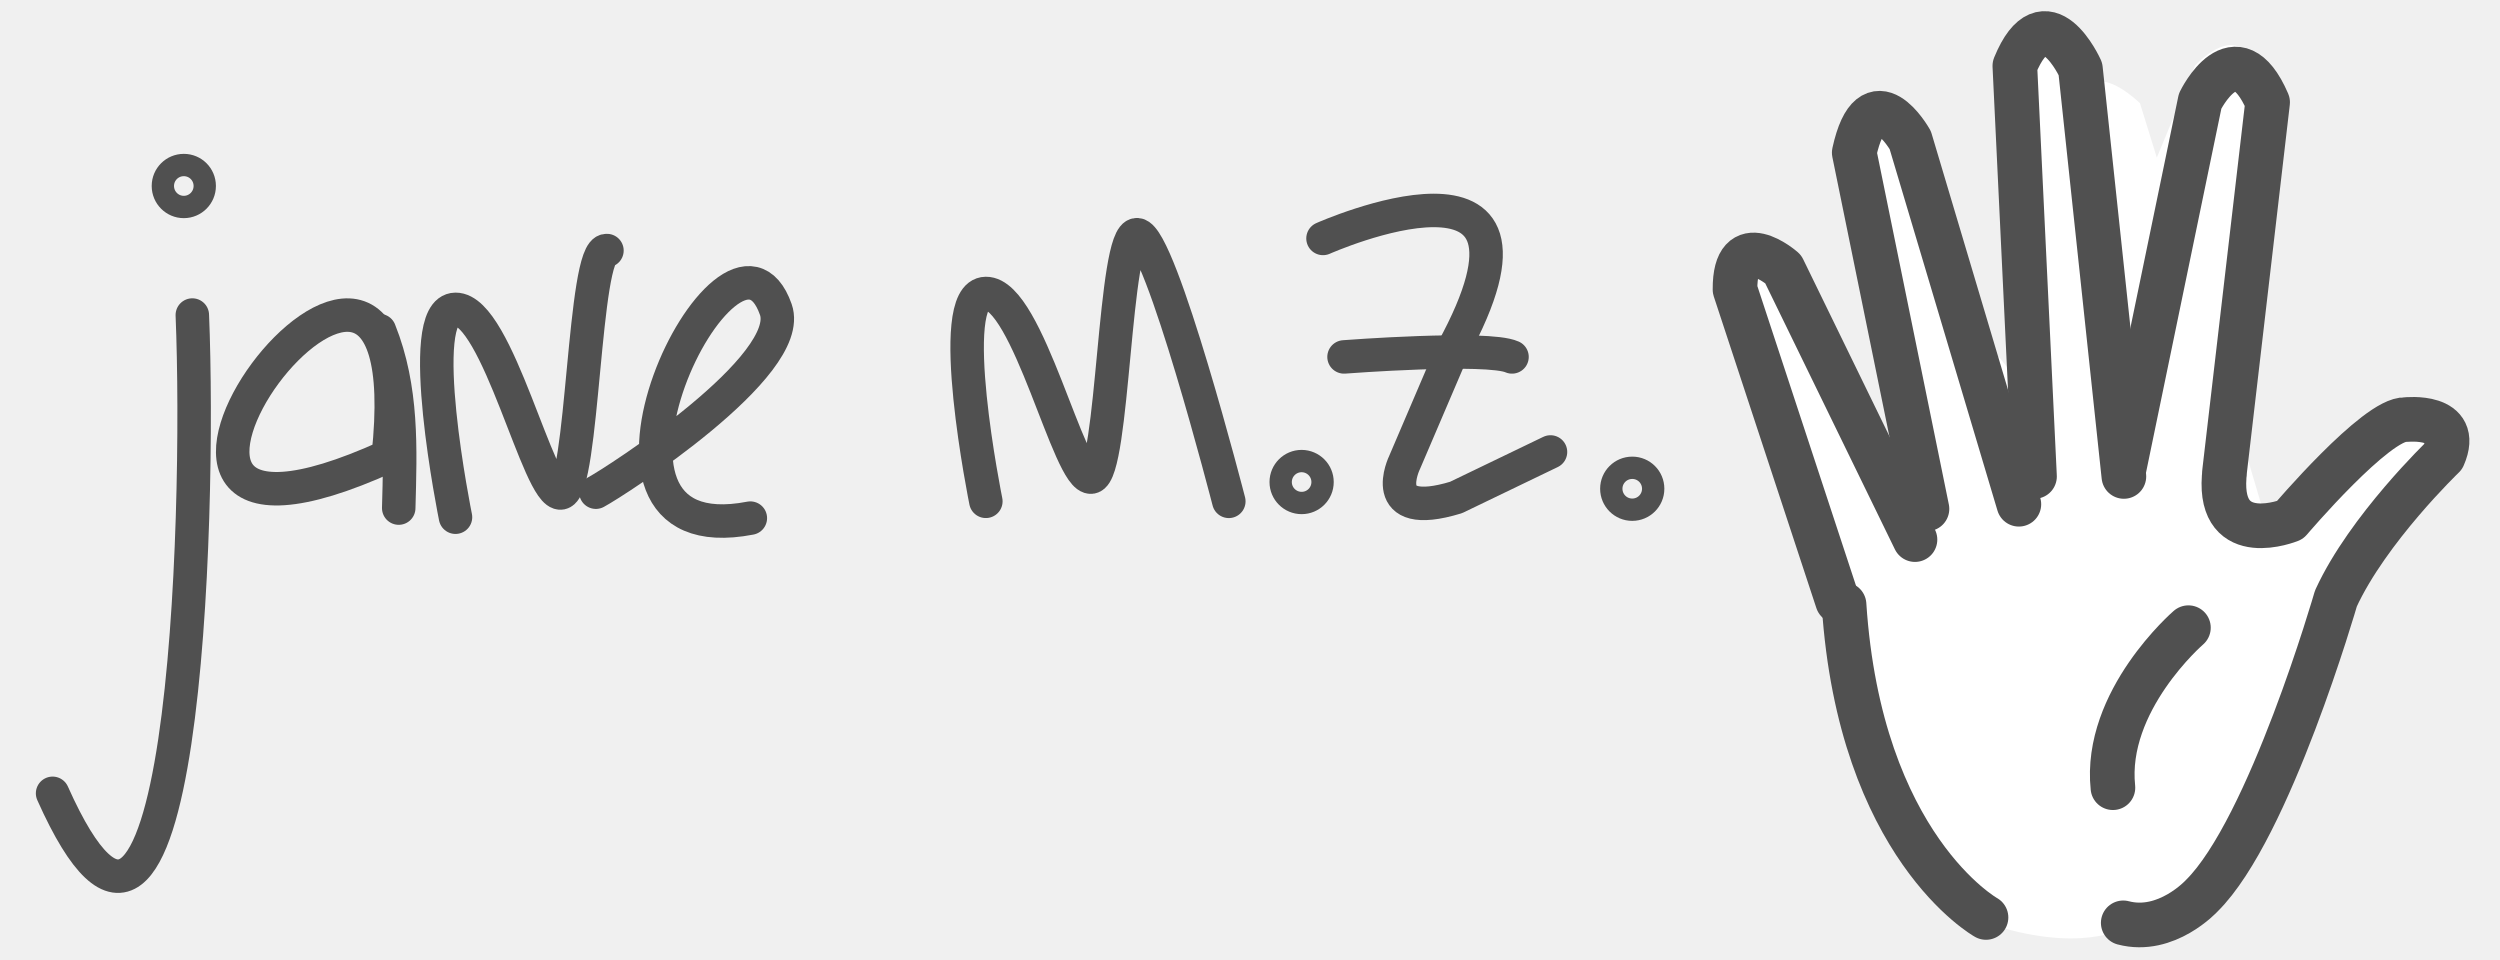
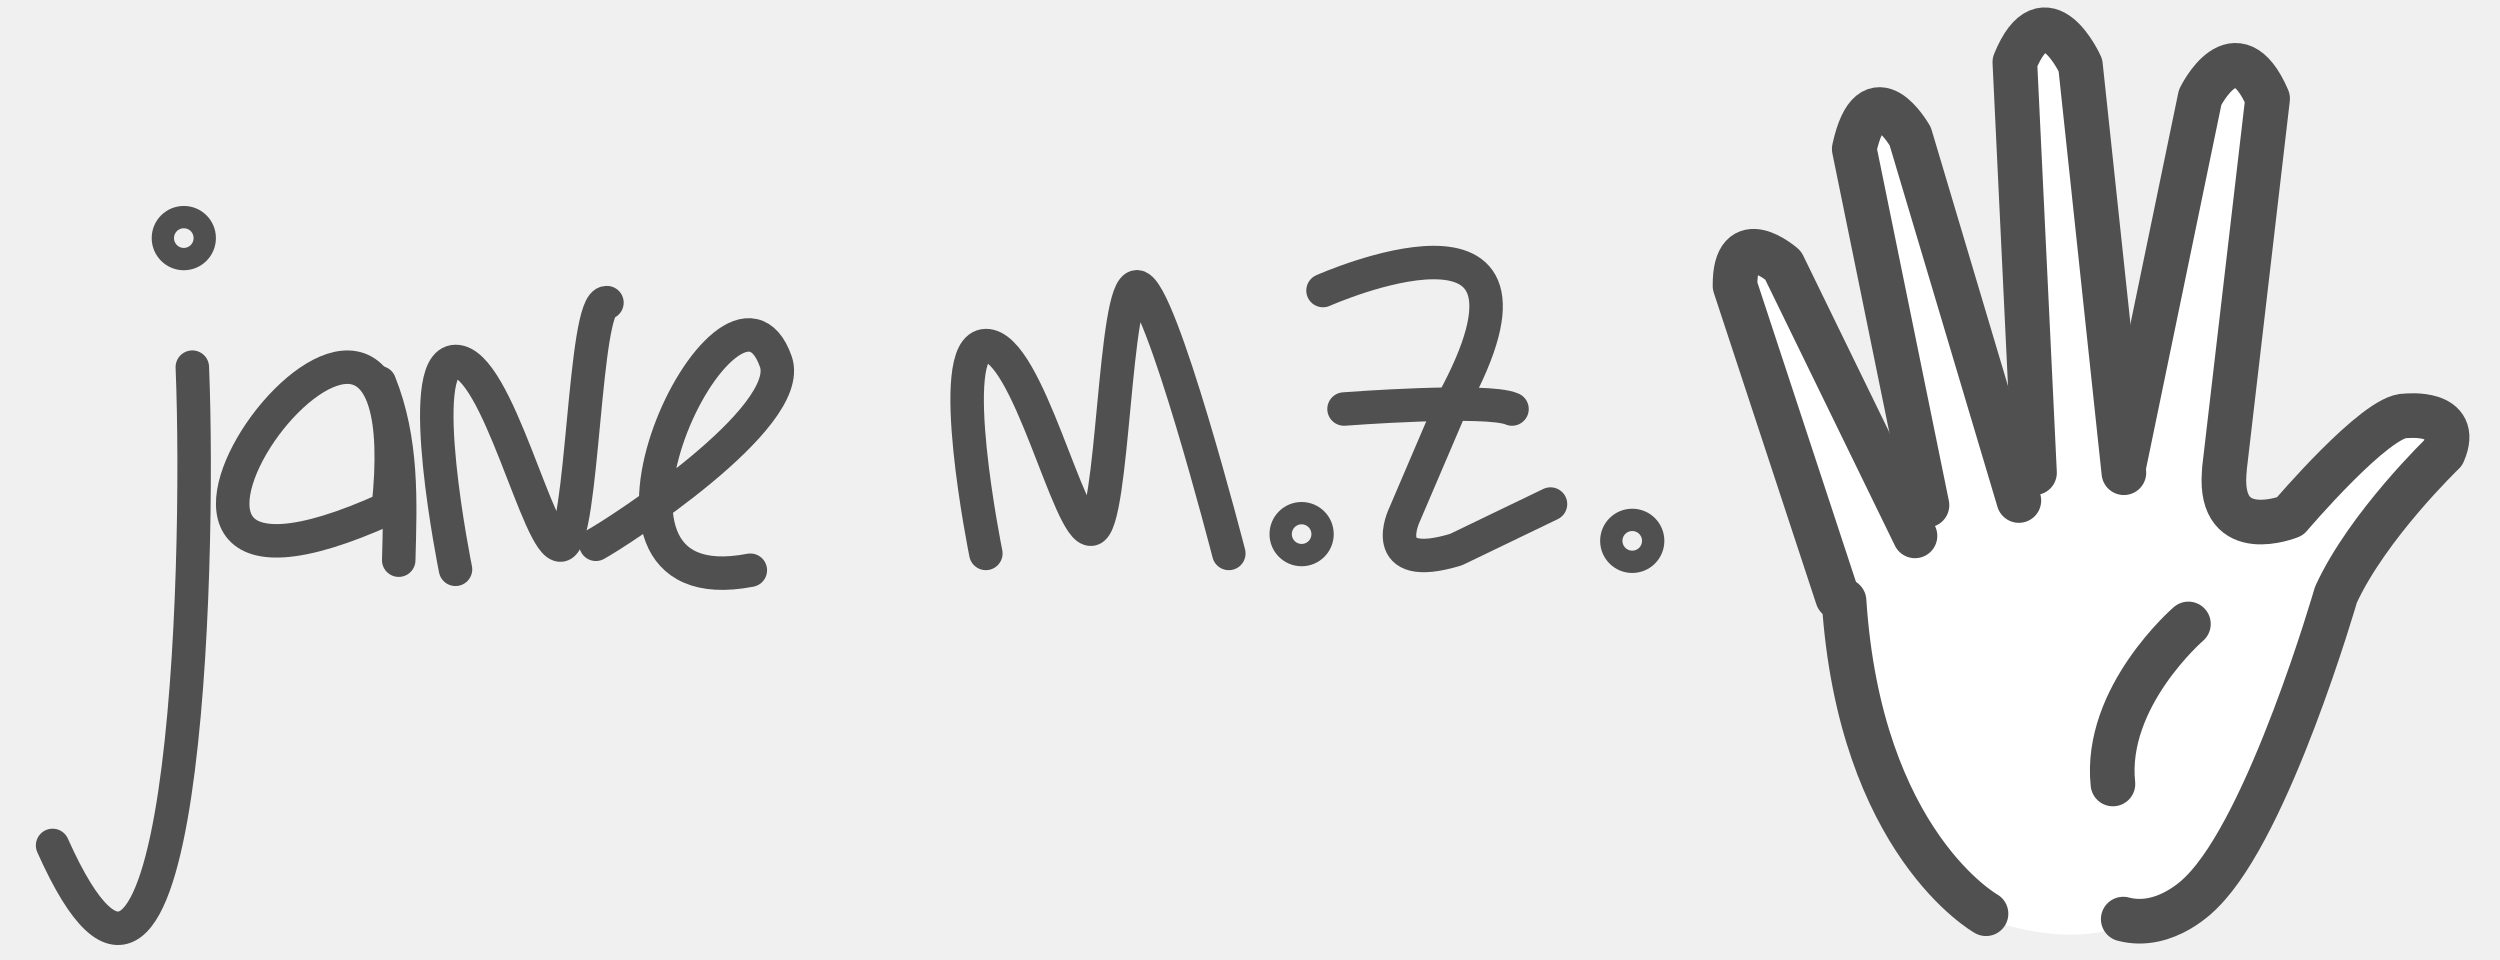
- <svg xmlns="http://www.w3.org/2000/svg" version="1.1" x="0px" y="0px" width="112px" height="43px" viewBox="-36.25 49.042 112 43" enable-background="new -36.25 49.042 112 43" xml:space="preserve">
-   <g id="fill">
-     <path fill="#FFFFFF" d="M52.923,90.564c0,0-11.137-10.778-4.651-20.863l1.846,0.019c0,0,2.326-5.524,3.231-4.635l2.411,3.075   l2.366-5.721l-1.791-7.437c0,0,0.21-4.166,3.284-1.341l0.756,2.441l1.715-4.125c0,0,2.572-2.828,2.885,1.448l-2.836,8.118   l2.308,8.051l1.594,5.384c0,0,0.449,15.515-7.288,15.49C58.752,90.468,56.052,90.987,52.923,90.564z" />
+ <svg xmlns="http://www.w3.org/2000/svg" version="1.1" x="0px" y="0px" width="112px" height="43px" viewBox="-36.25 46.708 112 43" enable-background="new -36.25 46.708 112 43" xml:space="preserve">
+   <g id="Open">
    <g id="open_1_">
-       <path fill="#FFFFFF" d="M52.723,90.382c4.201,1.419,6.148,0.244,6.148,0.244c1.933,0.511,3.515-1.214,3.515-1.214    c3.035-2.994,6.013-13.319,6.013-13.319c1.43-3.115,4.809-6.359,4.809-6.359c0.84-1.932-1.679-1.654-1.679-1.654    c-1.298-0.075-5.19,4.503-5.19,4.503s-3.183,1.289-2.947-1.935l0.021-0.25l1.929-16.532c-1.438-3.321-3.023-0.057-3.023-0.057    L58.9,70.311v0.315l-1.947-18.256c0,0-1.566-3.479-2.947-0.368l0.711,20.003l-5.388-16.448c0,0-1.717-3.054-2.509,0.564    l2.722,17.333l-5.909-12.121c0,0-2.174-1.907-2.153,0.922l4.883,14.109C46.859,85.381,52.723,90.382,52.723,90.382z" />
+       <path fill="#FFFFFF" d="M52.723,87.88c4.201,1.419,6.148,0.244,6.148,0.244c1.933,0.511,3.515-1.214,3.515-1.214    c3.035-2.994,6.013-13.319,6.013-13.319c1.43-3.115,4.809-6.359,4.809-6.359c0.84-1.932-1.679-1.654-1.679-1.654    c-1.298-0.075-5.19,4.503-5.19,4.503s-3.183,1.289-2.947-1.935l0.021-0.25l1.929-16.532c-1.438-3.321-3.023-0.057-3.023-0.057    L58.9,67.809v0.315l-1.947-18.256c0,0-1.566-3.479-2.947-0.368l0.711,20.003l-5.388-16.448c0,0-1.717-3.054-2.509,0.564    l2.722,17.333l-5.909-12.121c0,0-2.174-1.907-2.153,0.922l4.883,14.109C46.859,82.879,52.723,87.88,52.723,87.88z" />
    </g>
-   </g>
-   <g id="Open">
    <g id="base_4_">
-       <path fill="none" stroke="#505050" stroke-width="2" stroke-linecap="round" stroke-linejoin="round" d="M52.723,90.144    c0,0-5.649-3.153-6.36-14.019" />
+       <path fill="none" stroke="#505050" stroke-width="2" stroke-linecap="round" stroke-linejoin="round" d="M52.723,87.643    c0,0-5.649-3.153-6.36-14.019" />
    </g>
    <g id="fingers_down" display="none">
      <path display="inline" fill="none" stroke="#000000" stroke-width="3" stroke-linecap="round" stroke-linejoin="round" stroke-miterlimit="10" d="    M4.119,58.86c0,0-0.854-16.121,6.945-14.302c0,0,5.759,4.854,8.042,11.241c0,0,3.327,5.371,1.31,7.271    c0,0-4.999,1.224-5.375-5.187c0,0-3.244-3.551-5.318-6.69c0,0,1.522,1.279-0.725,5.608" />
      <path display="inline" fill="none" stroke="#000000" stroke-width="3" stroke-linecap="round" stroke-linejoin="round" stroke-miterlimit="10" d="    M12.578,44.689c0,0,3.937-14.629,8.485-8.979c0,0,3.026,4.106,5.858,10.791" />
      <path display="inline" fill="none" stroke="#000000" stroke-width="3" stroke-linecap="round" stroke-linejoin="round" stroke-miterlimit="10" d="    M47.54,58.286c-0.521-9.473-4.735-11.789-4.735-11.789" />
      <path display="inline" fill="none" stroke="#000000" stroke-width="3" stroke-linecap="round" stroke-linejoin="round" stroke-miterlimit="10" d="    M28.269,51.613c0,0,0.814,8.88-4.638,3.839c0,0-1.276-2.354-1.536-4.271c0,0-3.598-6.11-4.206-7.74c0,0,2.476,3.642,0,8.677" />
      <line display="inline" fill="none" stroke="#000000" stroke-width="3" stroke-linecap="round" stroke-linejoin="round" stroke-miterlimit="10" x1="39.514" y1="59.284" x2="38.145" y2="53.066" />
      <path display="inline" fill="none" stroke="#000000" stroke-width="3" stroke-linecap="round" stroke-linejoin="round" stroke-miterlimit="10" d="    M47.54,58.286c-0.521-9.473-4.735-11.789-4.735-11.789c-6.071,1.35-17.226,0.256-17.226,0.256    c-0.374,8.306,13.882,6.068,13.882,6.068" />
      <path display="inline" fill="none" stroke="#000000" stroke-width="3" stroke-linecap="round" stroke-linejoin="round" stroke-miterlimit="10" d="    M31.436,90.002c4.22,1.117,7.675-2.648,7.675-2.648c6.63-6.539,8.162-21.859,8.162-21.859c0.314-2.771,0.377-5.158,0.265-7.209" />
      <path display="inline" fill="none" stroke="#000000" stroke-width="3" stroke-linecap="round" stroke-linejoin="round" stroke-miterlimit="10" d="    M35.581,63.833c0,0-6.559,8.746-3.859,16.875" />
    </g>
    <g id="crossed" display="none">
      <line display="inline" fill="none" stroke="#000000" stroke-width="3" stroke-linecap="round" stroke-linejoin="round" stroke-miterlimit="10" x1="33.327" y1="40.586" x2="32.345" y2="44.006" />
      <path display="inline" fill="none" stroke="#000000" stroke-width="3" stroke-linecap="round" stroke-linejoin="round" stroke-miterlimit="10" d="    M24.9,42.297l5.169-15.463" />
      <path display="inline" fill="none" stroke="#000000" stroke-width="3" stroke-linecap="round" stroke-linejoin="round" stroke-miterlimit="10" d="    M34.655,43.57l-8.498-31.019c0,0,0.117-9.423,6.718-3.203L45.73,50.35" />
      <path display="inline" fill="none" stroke="#000000" stroke-width="3" stroke-linecap="round" stroke-linejoin="round" stroke-miterlimit="10" d="    M38.827,28.336L45.023,9.11c0,0-0.11-9.312-6.301-3.165l-3.744,10.126" />
    </g>
    <g id="open_3_">
-       <path fill="none" stroke="#505050" stroke-width="2" stroke-linecap="round" stroke-linejoin="round" d="M58.9,70.072    l3.416-16.503c0,0,1.586-3.264,3.023,0.057L63.411,70.16" />
-       <path fill="none" stroke="#505050" stroke-width="2" stroke-linecap="round" stroke-linejoin="round" d="M54.896,70.387    l-0.881-18.393c1.371-3.344,2.938,0.135,2.938,0.135L58.9,70.387" />
-       <path fill="none" stroke="#505050" stroke-width="2" stroke-linecap="round" stroke-linejoin="round" d="M50.078,71.84    L46.82,55.881c0.791-3.615,2.509-0.563,2.509-0.563l4.866,16.314" />
-       <path fill="none" stroke="#505050" stroke-width="2" stroke-linecap="round" stroke-linejoin="round" d="M46.073,75.971    l-4.594-13.955c-0.021-2.83,2.153-0.923,2.153-0.923l5.909,12.123" />
-       <path fill="none" stroke="#505050" stroke-width="2" stroke-linecap="round" stroke-linejoin="round" d="M58.871,90.385    c1.933,0.512,3.515-1.211,3.515-1.211c3.035-2.996,6.013-13.321,6.013-13.321c1.43-3.114,4.809-6.358,4.809-6.358    c0.84-1.932-1.679-1.654-1.679-1.654c-1.298-0.076-5.19,4.503-5.19,4.503s-3.183,1.287-2.947-1.938" />
-       <path fill="none" stroke="#505050" stroke-width="2" stroke-linecap="round" stroke-linejoin="round" d="M61.791,77.162    c0,0-3.791,3.269-3.382,7.169" />
+       <path fill="none" stroke="#505050" stroke-width="2" stroke-linecap="round" stroke-linejoin="round" d="M58.9,67.571    l3.416-16.503c0,0,1.586-3.264,3.023,0.057l-1.929,16.534" />
+       <path fill="none" stroke="#505050" stroke-width="2" stroke-linecap="round" stroke-linejoin="round" d="M54.896,67.886    l-0.881-18.393c1.371-3.344,2.938,0.135,2.938,0.135L58.9,67.886" />
+       <path fill="none" stroke="#505050" stroke-width="2" stroke-linecap="round" stroke-linejoin="round" d="M50.078,69.339    L46.82,53.38c0.791-3.615,2.509-0.563,2.509-0.563l4.866,16.314" />
+       <path fill="none" stroke="#505050" stroke-width="2" stroke-linecap="round" stroke-linejoin="round" d="M46.073,73.47    l-4.594-13.955c-0.021-2.83,2.153-0.923,2.153-0.923l5.909,12.123" />
+       <path fill="none" stroke="#505050" stroke-width="2" stroke-linecap="round" stroke-linejoin="round" d="M58.871,87.884    c1.933,0.512,3.515-1.211,3.515-1.211c3.035-2.996,6.013-13.321,6.013-13.321c1.43-3.114,4.809-6.358,4.809-6.358    c0.84-1.932-1.679-1.654-1.679-1.654c-1.298-0.076-5.19,4.503-5.19,4.503s-3.183,1.287-2.947-1.938" />
+       <path fill="none" stroke="#505050" stroke-width="2" stroke-linecap="round" stroke-linejoin="round" d="M61.791,74.661    c0,0-3.791,3.269-3.382,7.169" />
    </g>
    <g id="Layer_4" display="none">
      <line display="inline" fill="none" stroke="#000000" stroke-width="3" stroke-linecap="round" stroke-linejoin="round" stroke-miterlimit="10" x1="33.328" y1="40.564" x2="32.346" y2="43.984" />
      <path display="inline" fill="none" stroke="#000000" stroke-width="3" stroke-linecap="round" stroke-linejoin="round" stroke-miterlimit="10" d="    M38.83,28.316l6.902,22.013" />
      <path display="inline" fill="none" stroke="#000000" stroke-width="3" stroke-linecap="round" stroke-linejoin="round" stroke-miterlimit="10" d="    M38.83,28.316" />
      <path display="inline" fill="none" stroke="#000000" stroke-width="3" stroke-linecap="round" stroke-linejoin="round" stroke-miterlimit="10" d="    M30.125,26.708l-3.967-14.179c0,0,0.117-9.423,6.718-3.203l1.974,6.294" />
      <path display="inline" fill="none" stroke="#000000" stroke-width="3" stroke-linecap="round" stroke-linejoin="round" stroke-miterlimit="10" d="    M34.656,43.548l-0.835-3.049" />
      <path display="inline" fill="none" stroke="#000000" stroke-width="3" stroke-linecap="round" stroke-linejoin="round" stroke-miterlimit="10" d="    M33.328,40.564L45.025,9.089c0,0-0.111-9.312-6.301-3.165L24.9,42.275" />
    </g>
    <g id="Layer_2">
	</g>
  </g>
  <g id="crossed_2_" display="none">
+     <path display="inline" fill="#FFFFFF" d="M52.922,88.106c0,0-11.137-10.778-4.651-20.863l1.846,0.019c0,0,2.326-5.524,3.231-4.635   l2.411,3.075l2.366-5.721l-1.791-7.437c0,0,0.21-4.166,3.284-1.341l0.756,2.441l1.715-4.125c0,0,2.572-2.828,2.885,1.448   l-2.836,8.118l2.308,8.051l1.594,5.384c0,0,0.449,15.515-7.288,15.49C58.751,88.01,56.051,88.529,52.922,88.106z" />
    <g id="base_1_" display="inline">
-       <path fill="none" stroke="#505050" stroke-width="2" stroke-linecap="round" stroke-linejoin="round" d="M52.682,90.27    c0,0-5.65-3.149-6.361-14.018" />
+       <path fill="none" stroke="#505050" stroke-width="2" stroke-linecap="round" stroke-linejoin="round" d="M52.682,87.769    c0,0-5.65-3.149-6.361-14.018" />
    </g>
    <g id="fingers_down_1_" display="inline">
-       <path fill="none" stroke="#505050" stroke-width="2" stroke-linecap="round" stroke-linejoin="round" d="M46.32,76.252    c0,0-0.393-7.381,3.18-6.549c0,0,2.637,2.224,3.683,5.148c0,0,1.523,2.459,0.601,3.328c0,0-2.29,0.562-2.462-2.374    c0,0-1.485-1.627-2.436-3.064c0,0,0.696,0.586-0.333,2.567" />
-       <path fill="none" stroke="#505050" stroke-width="2" stroke-linecap="round" stroke-linejoin="round" d="M50.193,69.764    c0,0,1.803-6.699,3.885-4.112c0,0,1.386,1.88,2.684,4.941" />
-       <path fill="none" stroke="#505050" stroke-width="2" stroke-linecap="round" stroke-linejoin="round" d="M66.203,75.989    c-0.24-4.337-2.17-5.397-2.17-5.397" />
-       <path fill="none" stroke="#505050" stroke-width="2" stroke-linecap="round" stroke-linejoin="round" d="M57.378,72.934    c0,0,0.372,4.067-2.123,1.759c0,0-0.585-1.079-0.703-1.955c0,0-1.649-2.798-1.927-3.545c0,0,1.135,1.667,0,3.974" />
-       <line fill="none" stroke="#505050" stroke-width="2" stroke-linecap="round" stroke-linejoin="round" x1="62.527" y1="76.448" x2="61.9" y2="73.599" />
-       <path fill="none" stroke="#505050" stroke-width="2" stroke-linecap="round" stroke-linejoin="round" d="M66.203,75.989    c-0.24-4.337-2.17-5.397-2.17-5.397c-2.779,0.619-7.887,0.117-7.887,0.117c-0.171,3.805,6.357,2.778,6.357,2.778" />
-       <path fill="none" stroke="#505050" stroke-width="2" stroke-linecap="round" stroke-linejoin="round" d="M58.828,90.513    c1.934,0.511,3.516-1.213,3.516-1.213c3.035-2.994,3.736-10.01,3.736-10.01c0.145-1.269,0.173-2.36,0.122-3.302" />
-       <path fill="none" stroke="#505050" stroke-width="2" stroke-linecap="round" stroke-linejoin="round" d="M60.727,78.531    c0,0-3.004,4.003-1.766,7.728" />
+       <path fill="none" stroke="#505050" stroke-width="2" stroke-linecap="round" stroke-linejoin="round" d="M46.32,73.751    c0,0-0.393-7.381,3.18-6.549c0,0,2.637,2.224,3.683,5.148c0,0,1.523,2.459,0.601,3.328c0,0-2.29,0.562-2.462-2.374    c0,0-1.485-1.627-2.436-3.064c0,0,0.696,0.586-0.333,2.567" />
+       <path fill="none" stroke="#505050" stroke-width="2" stroke-linecap="round" stroke-linejoin="round" d="M50.193,67.263    c0,0,1.803-6.699,3.885-4.112c0,0,1.386,1.88,2.684,4.941" />
+       <path fill="none" stroke="#505050" stroke-width="2" stroke-linecap="round" stroke-linejoin="round" d="M66.203,73.488    c-0.24-4.337-2.17-5.397-2.17-5.397" />
+       <path fill="none" stroke="#505050" stroke-width="2" stroke-linecap="round" stroke-linejoin="round" d="M57.378,70.433    c0,0,0.372,4.067-2.123,1.759c0,0-0.585-1.079-0.703-1.955c0,0-1.649-2.798-1.927-3.545c0,0,1.135,1.667,0,3.974" />
+       <line fill="none" stroke="#505050" stroke-width="2" stroke-linecap="round" stroke-linejoin="round" x1="62.527" y1="73.947" x2="61.9" y2="71.098" />
+       <path fill="none" stroke="#505050" stroke-width="2" stroke-linecap="round" stroke-linejoin="round" d="M66.203,73.488    c-0.24-4.337-2.17-5.397-2.17-5.397c-2.779,0.619-7.887,0.117-7.887,0.117c-0.171,3.805,6.357,2.778,6.357,2.778" />
+       <path fill="none" stroke="#505050" stroke-width="2" stroke-linecap="round" stroke-linejoin="round" d="M58.828,88.012    c1.934,0.511,3.516-1.213,3.516-1.213c3.035-2.994,3.736-10.01,3.736-10.01c0.145-1.269,0.173-2.36,0.122-3.302" />
+       <path fill="none" stroke="#505050" stroke-width="2" stroke-linecap="round" stroke-linejoin="round" d="M60.727,76.03    c0,0-3.004,4.003-1.766,7.728" />
    </g>
    <g id="crossed_1_" display="inline">
-       <line fill="none" stroke="#505050" stroke-width="2" stroke-linecap="round" stroke-linejoin="round" x1="59.695" y1="67.885" x2="59.245" y2="69.451" />
-       <path fill="none" stroke="#505050" stroke-width="2" stroke-linecap="round" stroke-linejoin="round" d="M55.836,68.668    l2.366-7.08" />
-       <path fill="none" stroke="#505050" stroke-width="2" stroke-linecap="round" stroke-linejoin="round" d="M60.303,69.25    l-3.892-14.202c0,0,0.054-4.317,3.076-1.468l5.887,18.775" />
-       <path fill="none" stroke="#505050" stroke-width="2" stroke-linecap="round" stroke-linejoin="round" d="M62.213,62.277    l2.837-8.805c0,0-0.05-4.264-2.886-1.451l-1.713,4.639" />
+       <line fill="none" stroke="#505050" stroke-width="2" stroke-linecap="round" stroke-linejoin="round" x1="59.695" y1="65.384" x2="59.245" y2="66.95" />
+       <path fill="none" stroke="#505050" stroke-width="2" stroke-linecap="round" stroke-linejoin="round" d="M55.836,66.167    l2.366-7.08" />
+       <path fill="none" stroke="#505050" stroke-width="2" stroke-linecap="round" stroke-linejoin="round" d="M60.303,66.75    l-3.892-14.202c0,0,0.054-4.317,3.076-1.468l5.887,18.775" />
+       <path fill="none" stroke="#505050" stroke-width="2" stroke-linecap="round" stroke-linejoin="round" d="M62.213,59.776    l2.837-8.805c0,0-0.05-4.264-2.886-1.451l-1.713,4.639" />
    </g>
  </g>
  <g id="name">
    <path fill="none" stroke="#505050" stroke-miterlimit="10" d="M23.001,70.638c0,0.518-0.419,0.938-0.937,0.938   c-0.521,0-0.94-0.421-0.94-0.938c0-0.519,0.42-0.941,0.94-0.941C22.583,69.701,23.001,70.12,23.001,70.638z" />
    <path fill="none" stroke="#505050" stroke-width="1.5" stroke-linecap="round" stroke-linejoin="round" d="M-33.894,84.583   c5.878,13.169,6.638-12.218,6.26-21.427" />
    <path fill="none" stroke="#505050" stroke-miterlimit="10" d="M-27.077,57.374c0,0.519-0.42,0.941-0.939,0.941   c-0.519,0-0.938-0.423-0.938-0.941c0-0.521,0.421-0.939,0.938-0.939C-27.496,56.434-27.077,56.853-27.077,57.374z" />
    <path fill="none" stroke="#505050" stroke-width="1.5" stroke-linecap="round" stroke-linejoin="round" stroke-miterlimit="10" d="   M18.801,71.502c0,0-3.049-11.843-4.101-11.946c-1.053-0.102-1.056,10.672-2.051,10.859c-0.996,0.183-2.847-8.249-4.733-8.225   c-1.886,0.021,0,9.311,0,9.311" />
    <path fill="none" stroke="#505050" stroke-width="1.5" stroke-linecap="round" stroke-linejoin="round" stroke-miterlimit="10" d="   M23.021,59.724c0,0,11.291-5.017,5.801,5.018l-2.146,5.017c0,0-1.303,2.669,2.305,1.57l4.231-2.039" />
    <path fill="none" stroke="#505050" stroke-width="1.5" stroke-linecap="round" stroke-linejoin="round" stroke-miterlimit="10" d="   M23.963,65.032c0,0,6.428-0.494,7.525,0" />
    <path fill="none" stroke="#505050" stroke-width="1.5" stroke-linecap="round" stroke-linejoin="round" stroke-miterlimit="10" d="   M-27.585,75.728" />
    <path fill="none" stroke="#505050" stroke-width="1.5" stroke-linecap="round" stroke-linejoin="round" d="M-9.555,71.092   c0.901-0.484,8.947-5.662,8.062-8.184c-2.013-5.736-10.338,11.123-1.142,9.346" />
    <path fill="none" stroke="#505050" stroke-width="1.5" stroke-linecap="round" stroke-linejoin="round" d="M-18.387,71.804   c0.071-2.667,0.184-5.339-0.863-7.952" />
    <path fill="none" stroke="#505050" stroke-width="1.5" stroke-linecap="round" stroke-linejoin="round" d="M-18.858,69.474   C-35.437,77.022-16.975,52.05-18.858,69.474" />
    <path fill="none" stroke="#505050" stroke-width="1.5" stroke-linecap="round" stroke-linejoin="round" stroke-miterlimit="10" d="   M-9.059,60.267c-1.053-0.102-1.056,10.672-2.052,10.859c-0.996,0.183-2.847-8.247-4.733-8.225c-1.886,0.021,0,9.312,0,9.312" />
    <path fill="none" stroke="#505050" stroke-miterlimit="10" d="M37.813,70.937c0,0.521-0.42,0.94-0.939,0.94   c-0.519,0-0.938-0.421-0.938-0.94c0-0.519,0.421-0.938,0.938-0.938C37.394,69.998,37.813,70.418,37.813,70.937z" />
  </g>
</svg>
